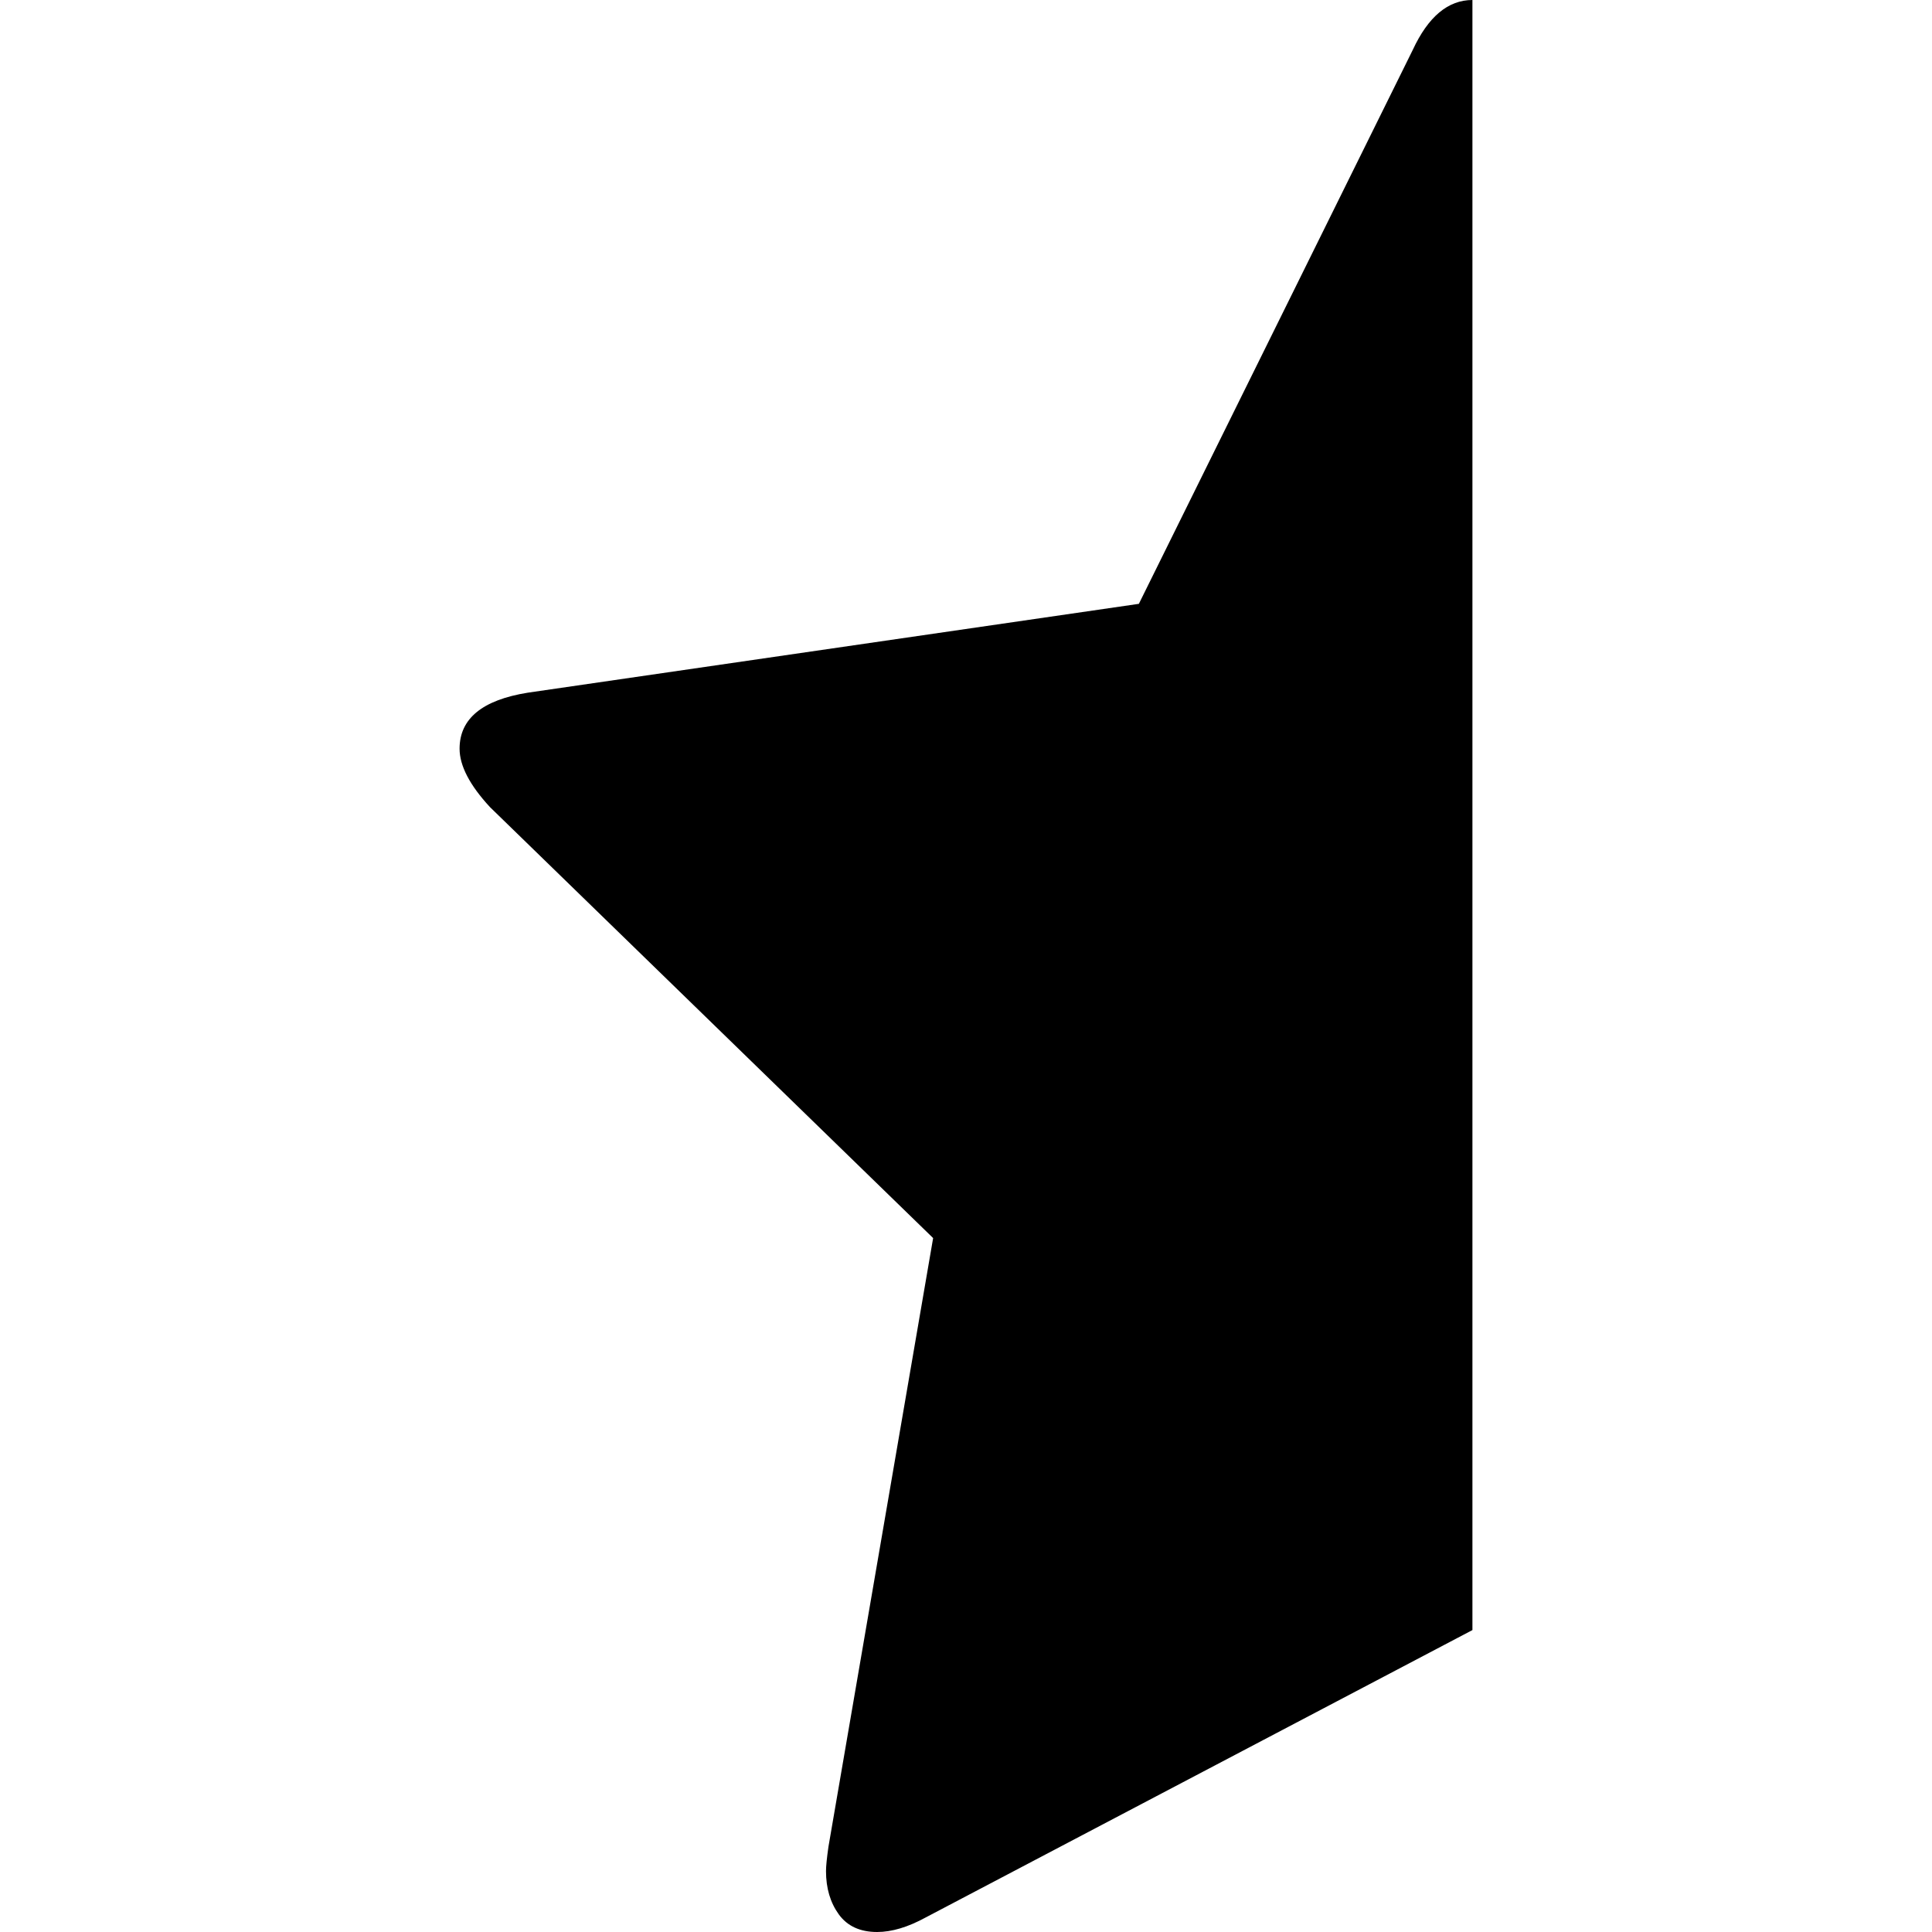
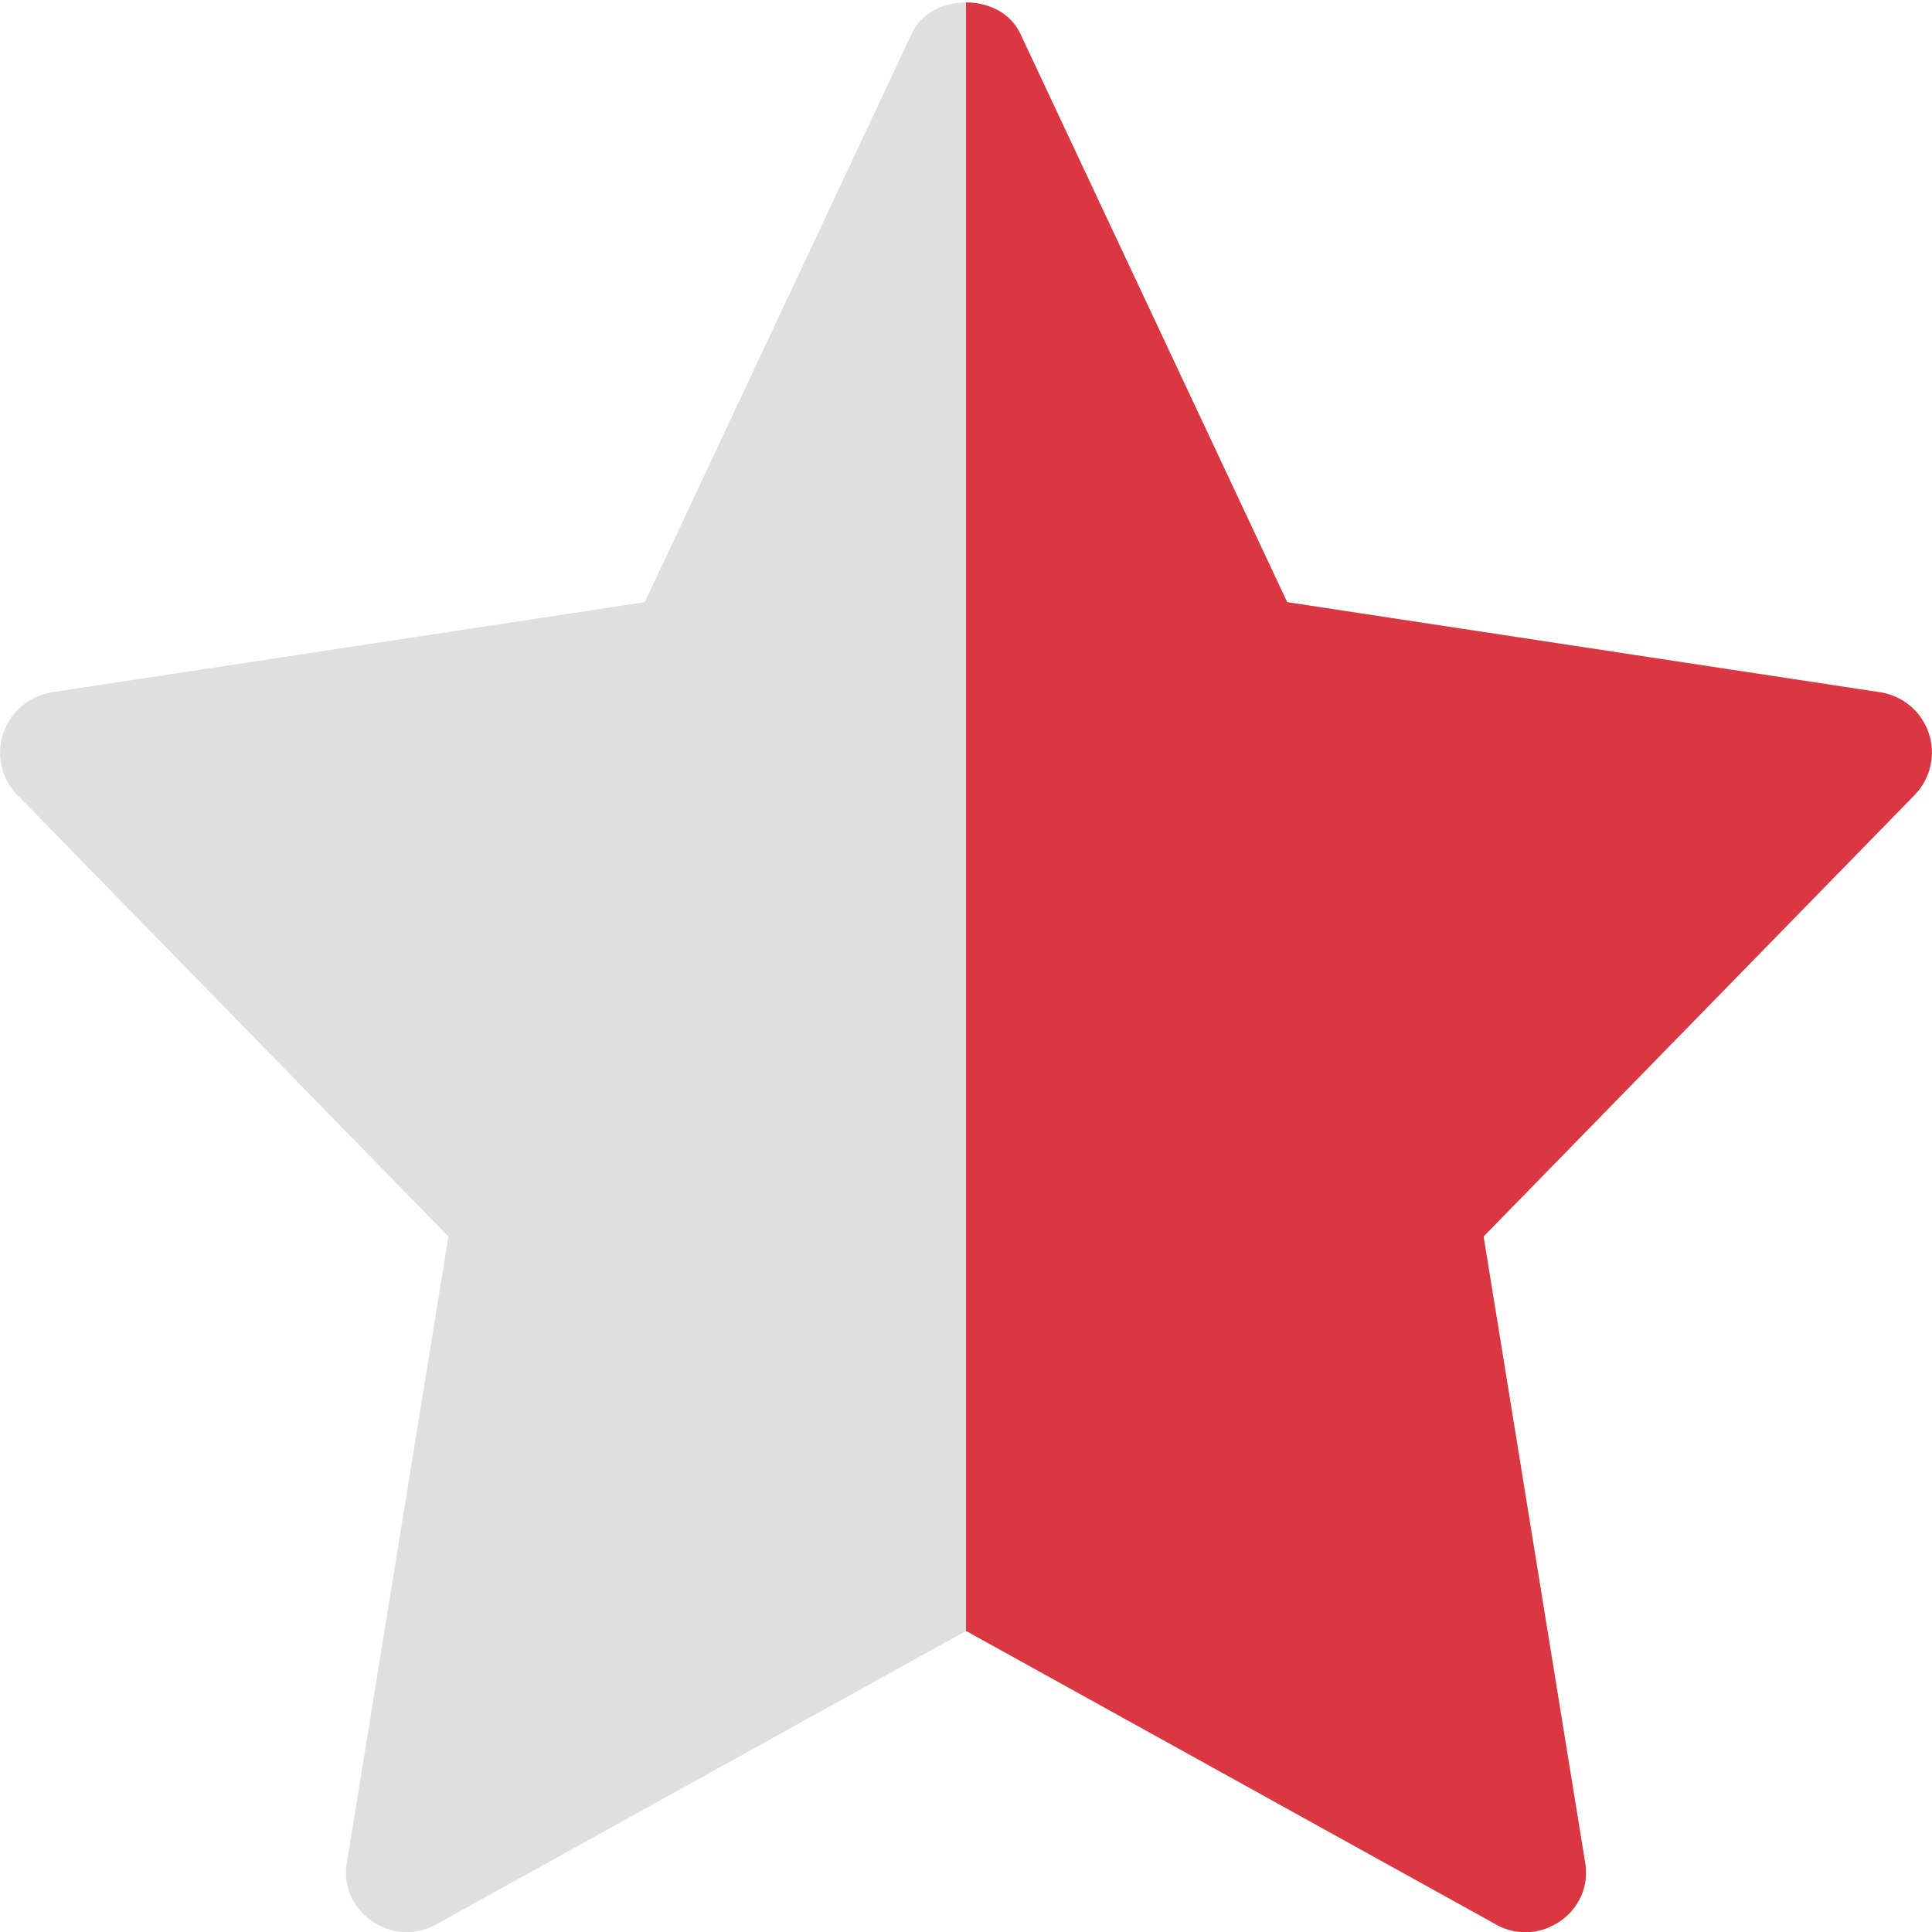
- <svg xmlns="http://www.w3.org/2000/svg" version="1.1" id="Capa_1" x="0px" y="0px" width="453.098px" height="453.098px" viewBox="0 0 453.098 453.098" style="enable-background:new 0 0 453.098 453.098;" xml:space="preserve">
-   <g>
-     <path d="M331.323,11.708L267.09,141.613l-143.322,20.839c-10.656,1.714-15.986,6.091-15.986,13.134   c0,3.999,2.38,8.567,7.135,13.706l103.923,101.064l-24.551,142.752c-0.381,2.67-0.571,4.572-0.571,5.716   c0,3.997,0.999,7.371,2.996,10.136c1.999,2.759,4.995,4.138,8.993,4.138c3.426,0,7.233-1.133,11.42-3.426l128.19-67.382V0   C339.608,0,334.947,3.9,331.323,11.708z" />
+ <svg xmlns="http://www.w3.org/2000/svg" version="1.1" width="512" height="512" x="0" y="0" viewBox="0 0 24 24" style="enable-background:new 0 0 512 512" xml:space="preserve" class="">
+   <g transform="matrix(-1,0,0,1,24.00023,0)">
+     <path fill="#dfdfdf" d="m23.79 9.87-5.36 5.49 1.26 7.77c.111.62-.562 1.074-1.1.78L12 20.26V.03c.28 0 .56.13.68.4l3.31 7.05 7.37 1.12c.616.11.843.835.43 1.27z" data-original="#eceff1" class="" />
+     <path fill="#da3743" d="M12 .03v20.23l-6.59 3.65c-.529.297-1.212-.153-1.1-.78l1.26-7.77L.21 9.87A.757.757 0 0 1 .64 8.6l7.37-1.12L11.32.43c.12-.27.4-.4.68-.4z" data-original="#ffc107" class="" />
  </g>
-   <g>
- </g>
-   <g>
- </g>
-   <g>
- </g>
-   <g>
- </g>
-   <g>
- </g>
-   <g>
- </g>
-   <g>
- </g>
-   <g>
- </g>
-   <g>
- </g>
-   <g>
- </g>
-   <g>
- </g>
-   <g>
- </g>
-   <g>
- </g>
-   <g>
- </g>
-   <g>
- </g>
</svg>
